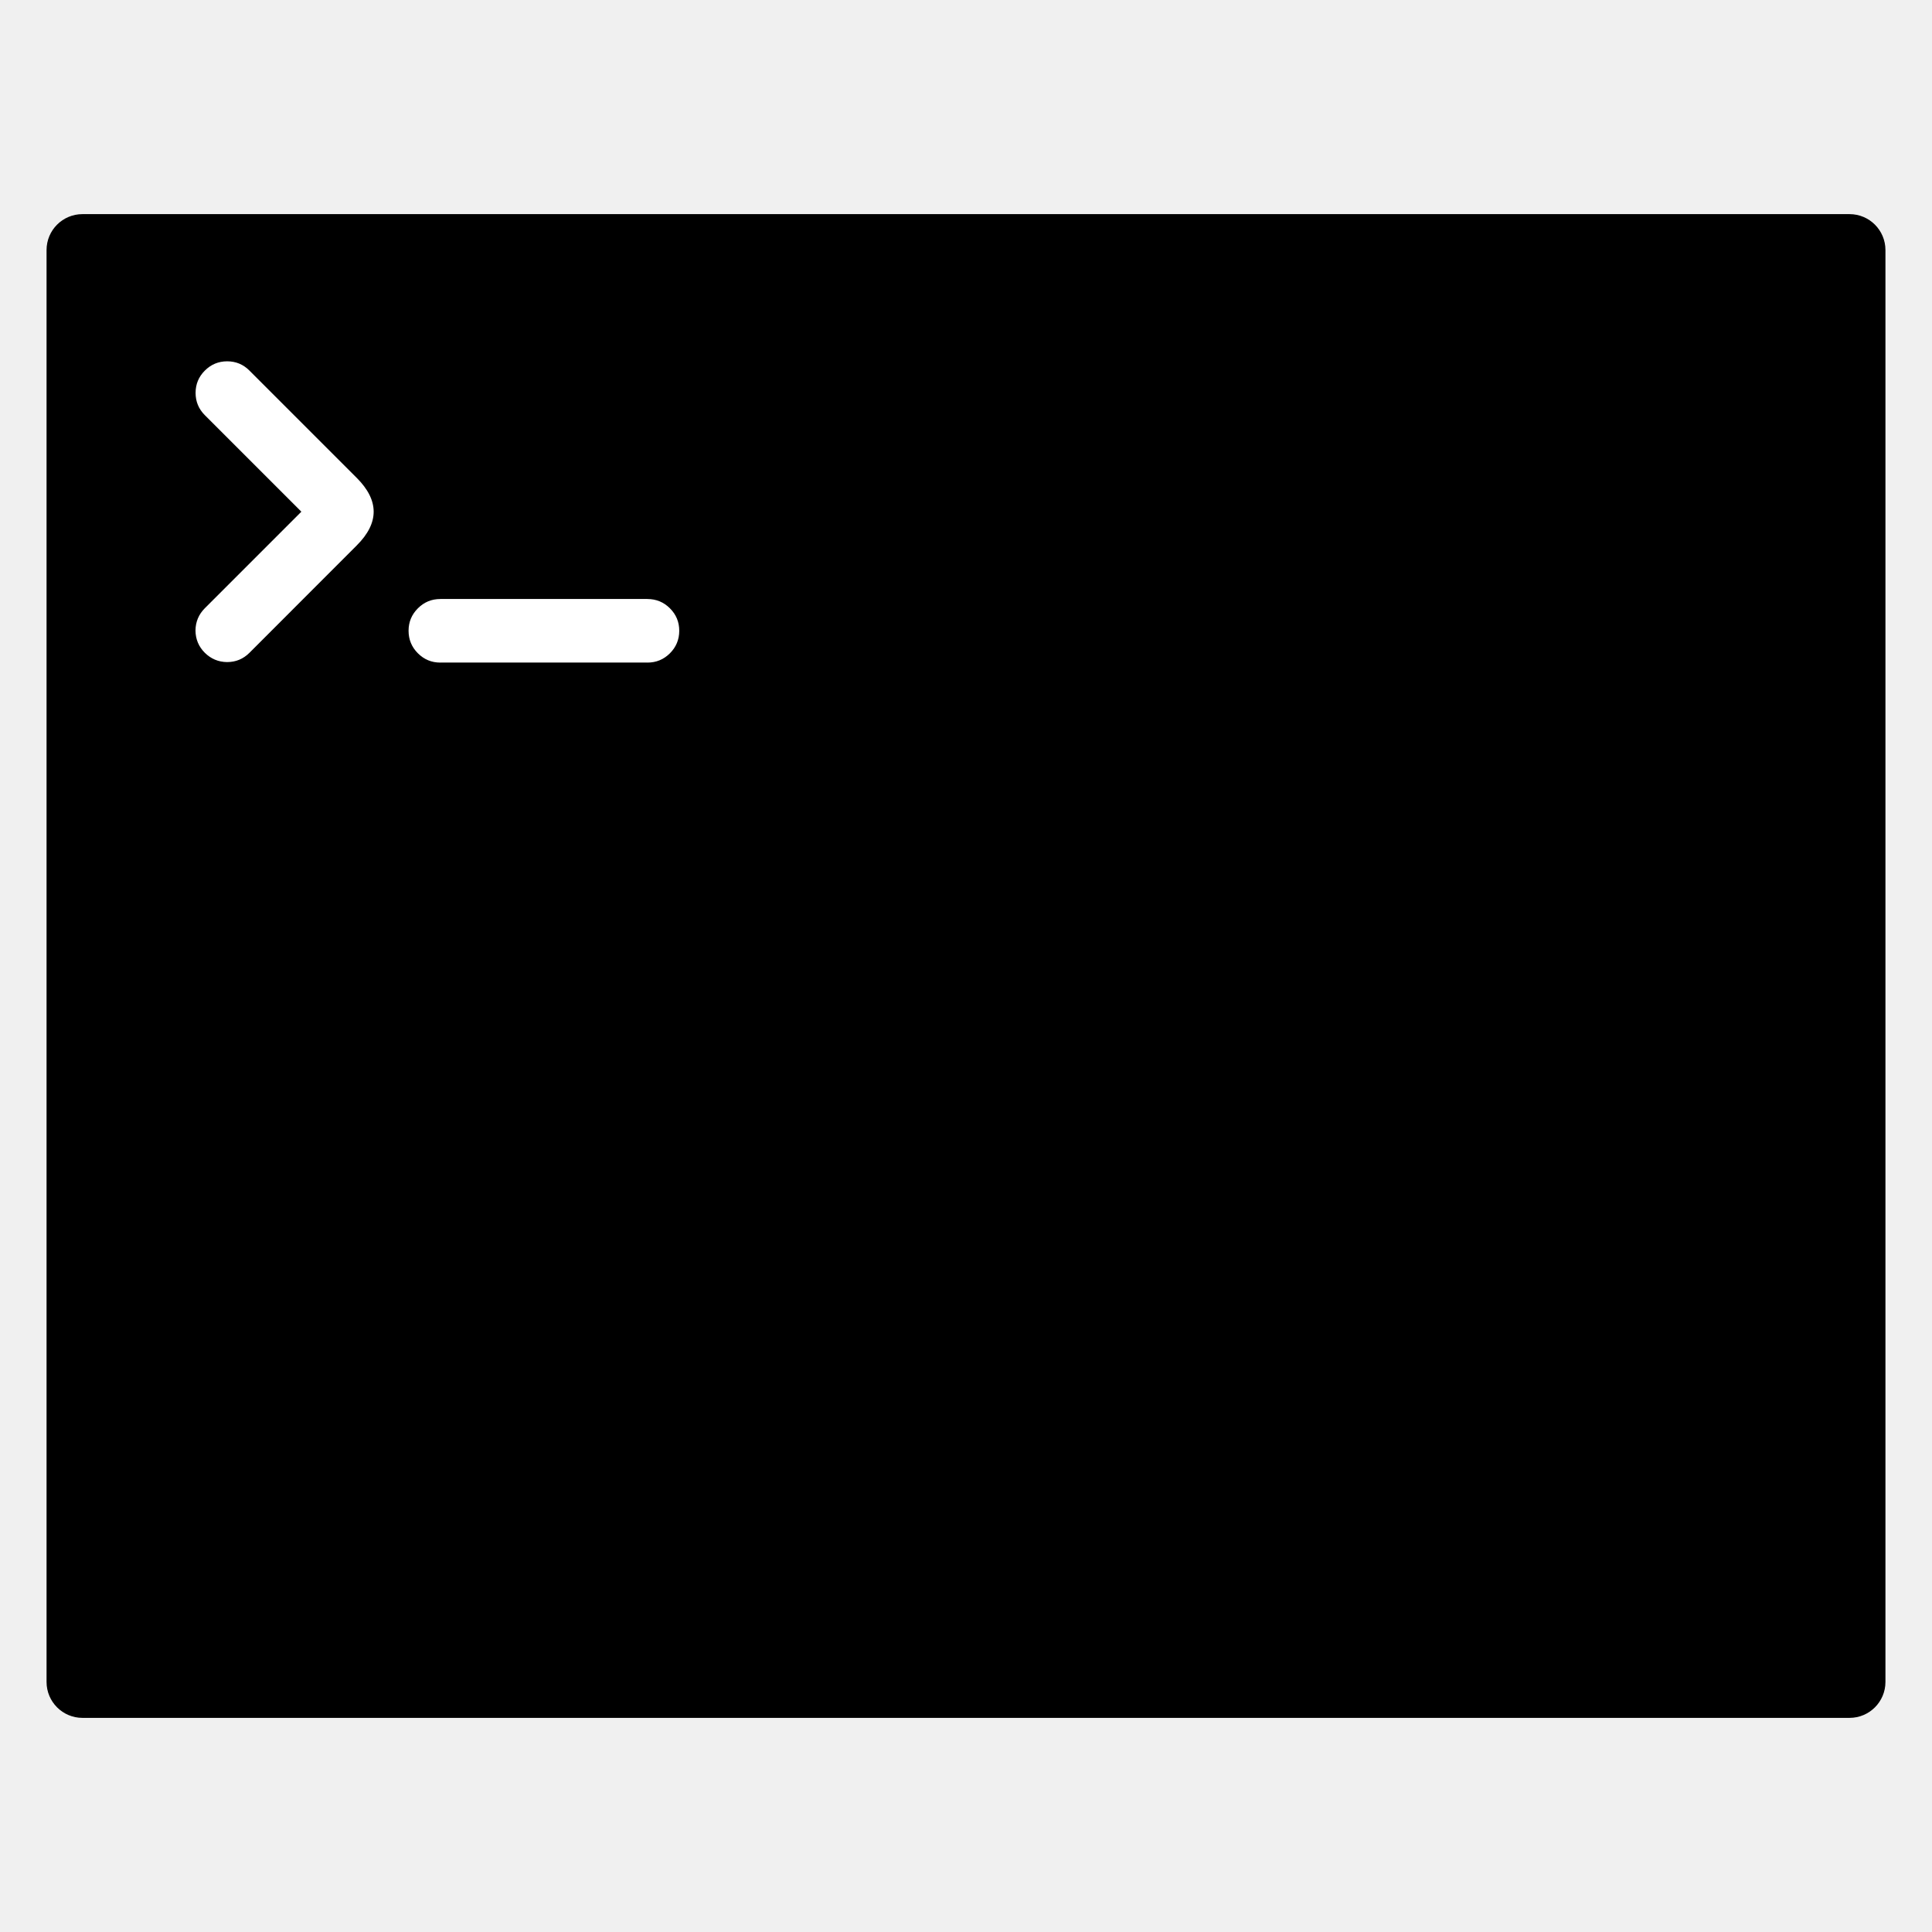
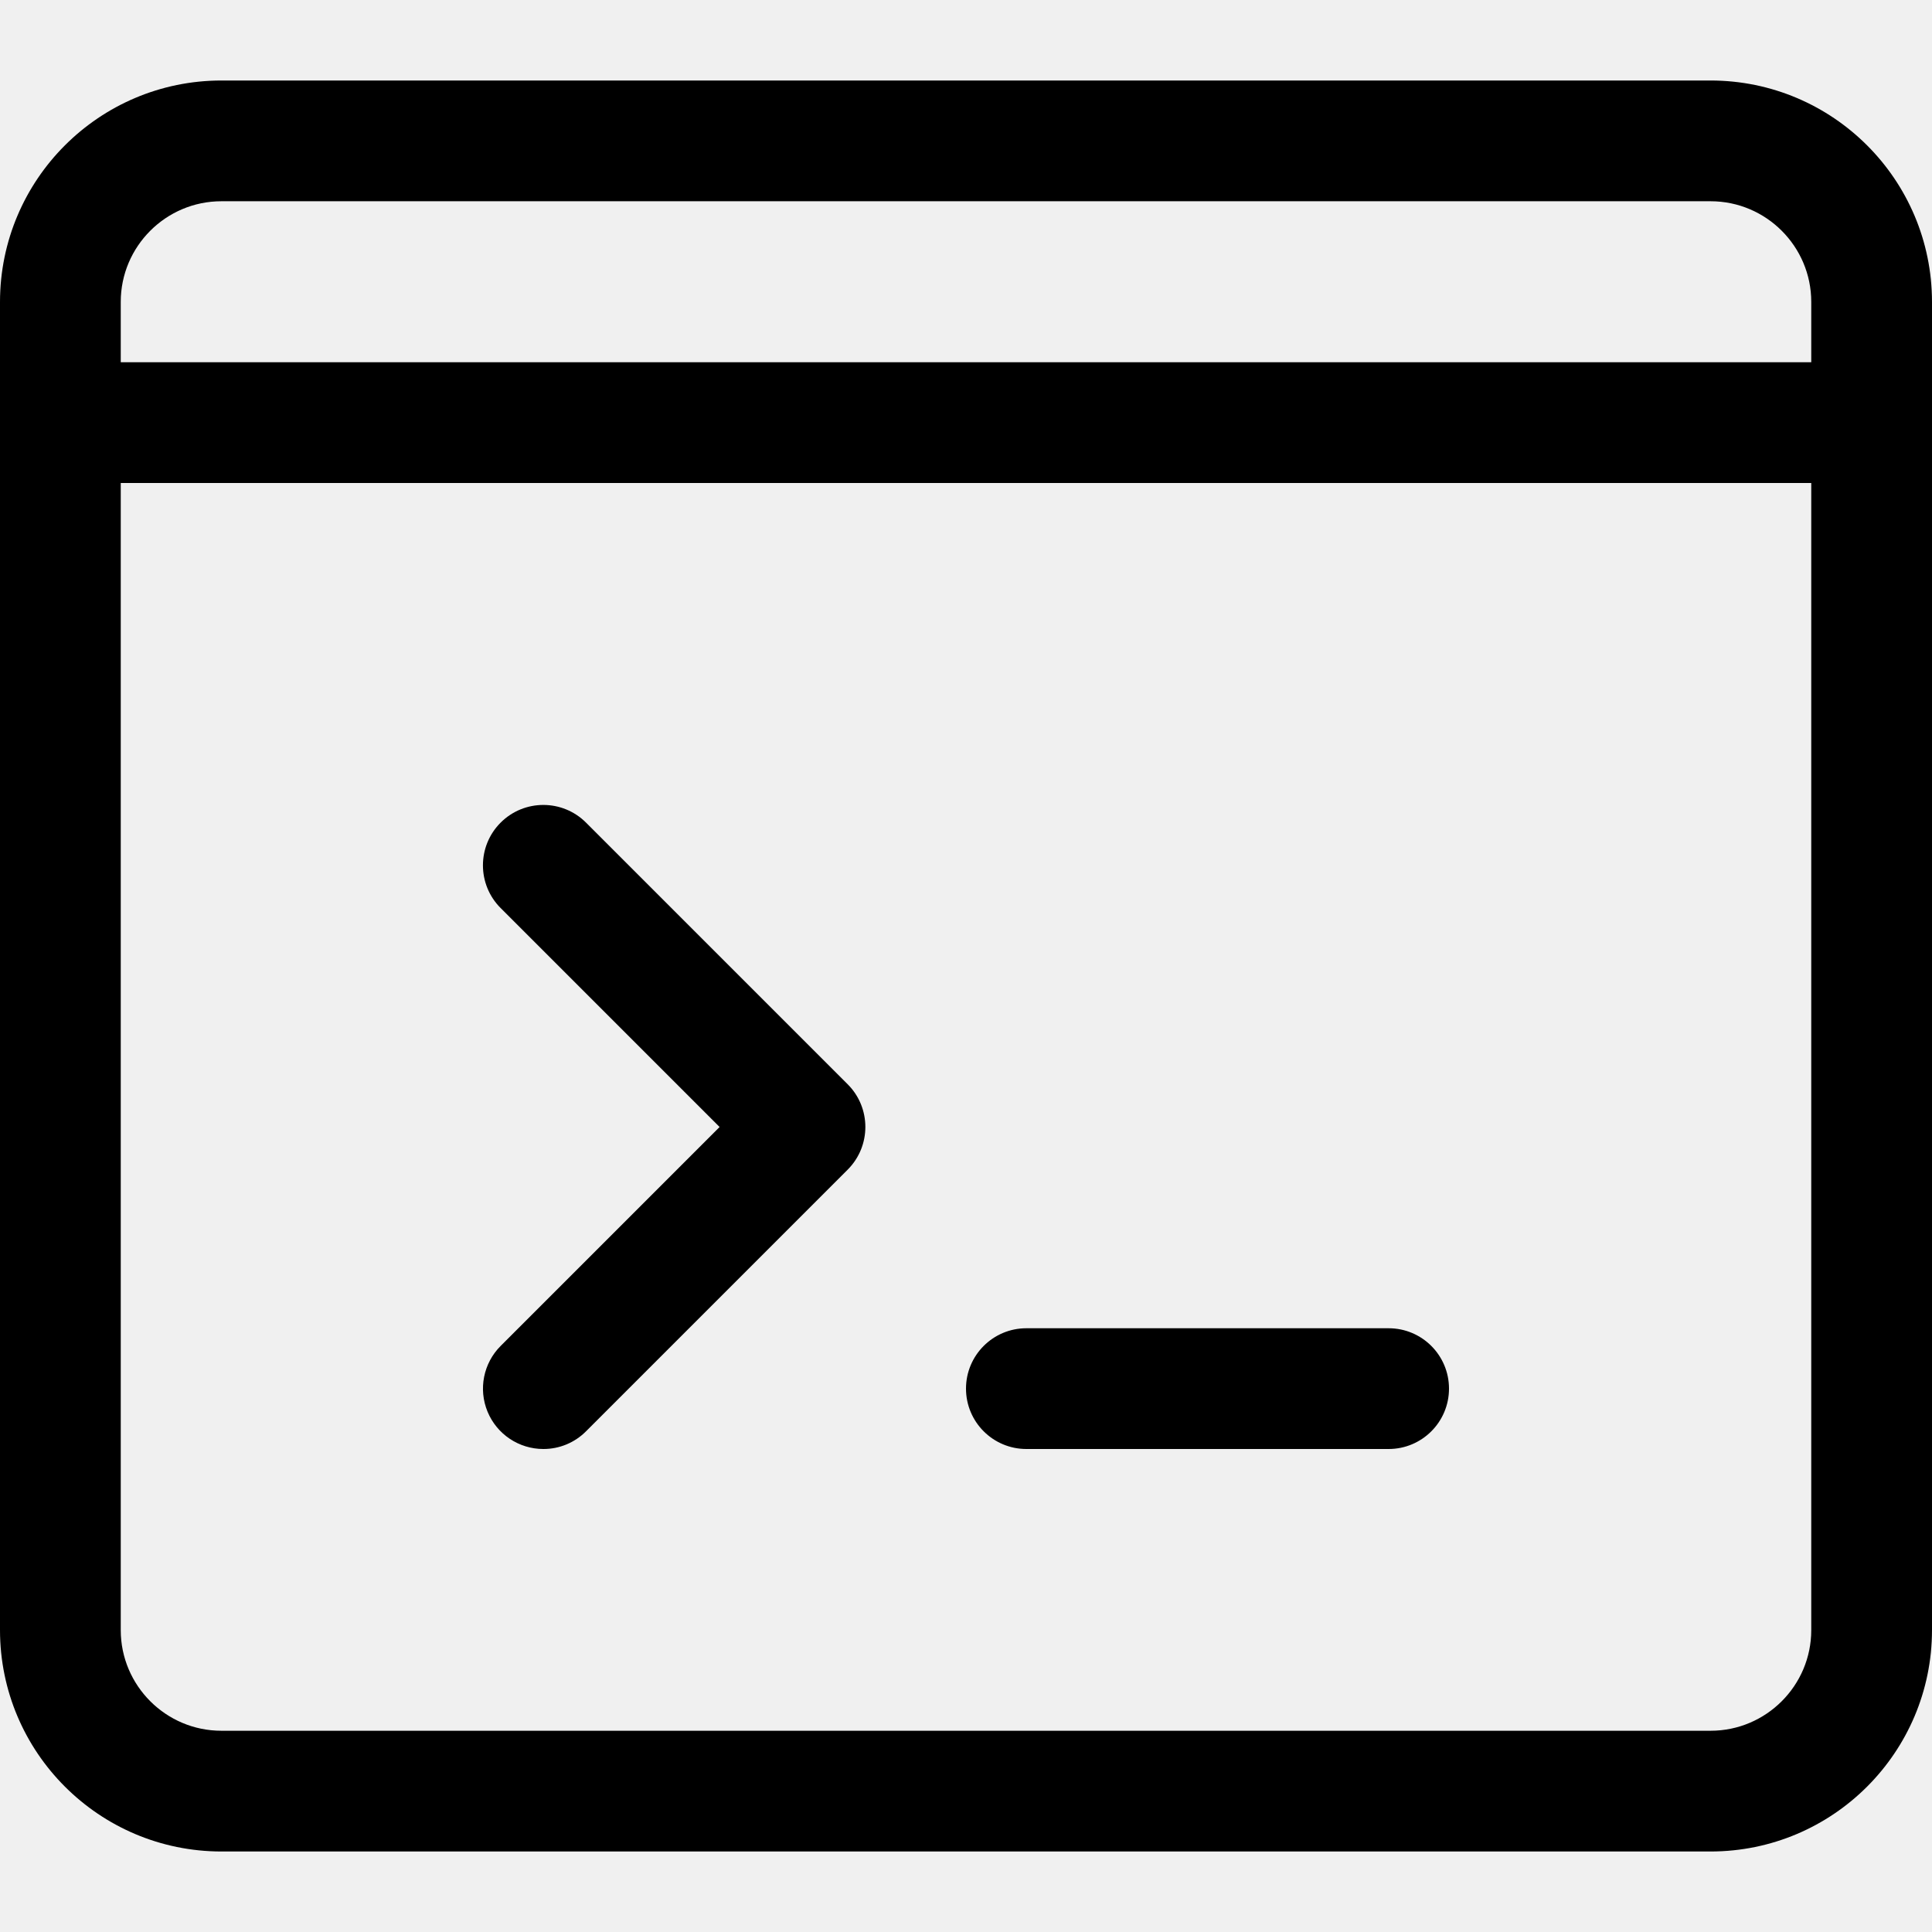
- <svg xmlns="http://www.w3.org/2000/svg" width="200" height="200">
-   <g>
-     <rect fill="none" id="canvas_background" height="202" width="202" y="-1" x="-1" />
-     <g display="none" overflow="visible" y="0" x="0" height="100%" width="100%" id="canvasGrid">
-       <rect fill="url(#gridpattern)" stroke-width="0" y="0" x="0" height="100%" width="100%" />
-     </g>
-   </g>
-   <g>
-     <style transform="matrix(0.4444445,0,0,0.4444445,0,0) " type="text/css">.st0{fill-rule:evenodd;clip-rule:evenodd;}
- 	.st1{clip-path:url(#XMLID_6_);}
- 	.st2{opacity:0.66;}</style>
-     <g stroke="null" id="svg_90">
-       <rect stroke="null" x="1347.232" y="1370.439" transform="matrix(0.7435982,0,0,0.7435982,-996.9801,-996.889) " id="svg_88" rx="5" height="209.342" width="256" />
-       <path stroke="null" id="svg_89" fill="#FFF" d="m25.819,38.358c-0.636,-0.637 -1.404,-0.955 -2.304,-0.955s-1.67,0.321 -2.313,0.964c-0.634,0.634 -0.955,1.404 -0.955,2.304s0.321,1.671 0.955,2.304l9.995,9.995l-9.987,9.987c-0.642,0.642 -0.964,1.413 -0.973,2.313c0.009,0.9 0.33,1.671 0.964,2.304c0.642,0.634 1.413,0.955 2.304,0.964c0.909,0 1.68,-0.321 2.322,-0.964l11.106,-11.115c2.331,-2.322 2.331,-4.653 0,-6.985l-11.115,-11.115zm43.534,24.616c-0.642,-0.642 -1.423,-0.964 -2.331,-0.964l0,-0.004l-21.441,0l0,0.004c-0.909,0 -1.681,0.321 -2.322,0.964c-0.642,0.642 -0.964,1.414 -0.964,2.322c0,0.909 0.321,1.689 0.964,2.331c0.642,0.642 1.413,0.964 2.322,0.964l0,-0.004l21.44,0l0,0.004c0.909,0 1.688,-0.321 2.331,-0.964c0.642,-0.642 0.964,-1.423 0.964,-2.331c0,-0.909 -0.321,-1.68 -0.964,-2.322l0.001,0z" />
-     </g>
-   </g>
+ <svg xmlns="http://www.w3.org/2000/svg" height="512" viewBox="0 0 24 24" width="512">
+   <path d="M6.75 18a.75.75 0 01-.53-1.281L8.939 14l-2.72-2.72a.75.75 0 111.061-1.061l3.25 3.25a.75.75 0 010 1.061l-3.25 3.25a.744.744 0 01-.53.22zM17.25 18h-4.5a.75.75 0 010-1.5h4.5a.75.75 0 010 1.5z" />
+   <path d="M21.25 23H2.75A2.752 2.752 0 010 20.25V3.75A2.752 2.752 0 012.75 1h18.5A2.752 2.752 0 0124 3.75v16.5A2.752 2.752 0 0121.25 23zM2.75 2.5c-.689 0-1.25.561-1.25 1.25v16.5c0 .689.561 1.25 1.25 1.25h18.5c.689 0 1.25-.561 1.25-1.25V3.75c0-.689-.561-1.25-1.25-1.25z" />
+   <path d="M23.25 6H.75a.75.75 0 010-1.5h22.5a.75.75 0 010 1.5z" />
</svg>
